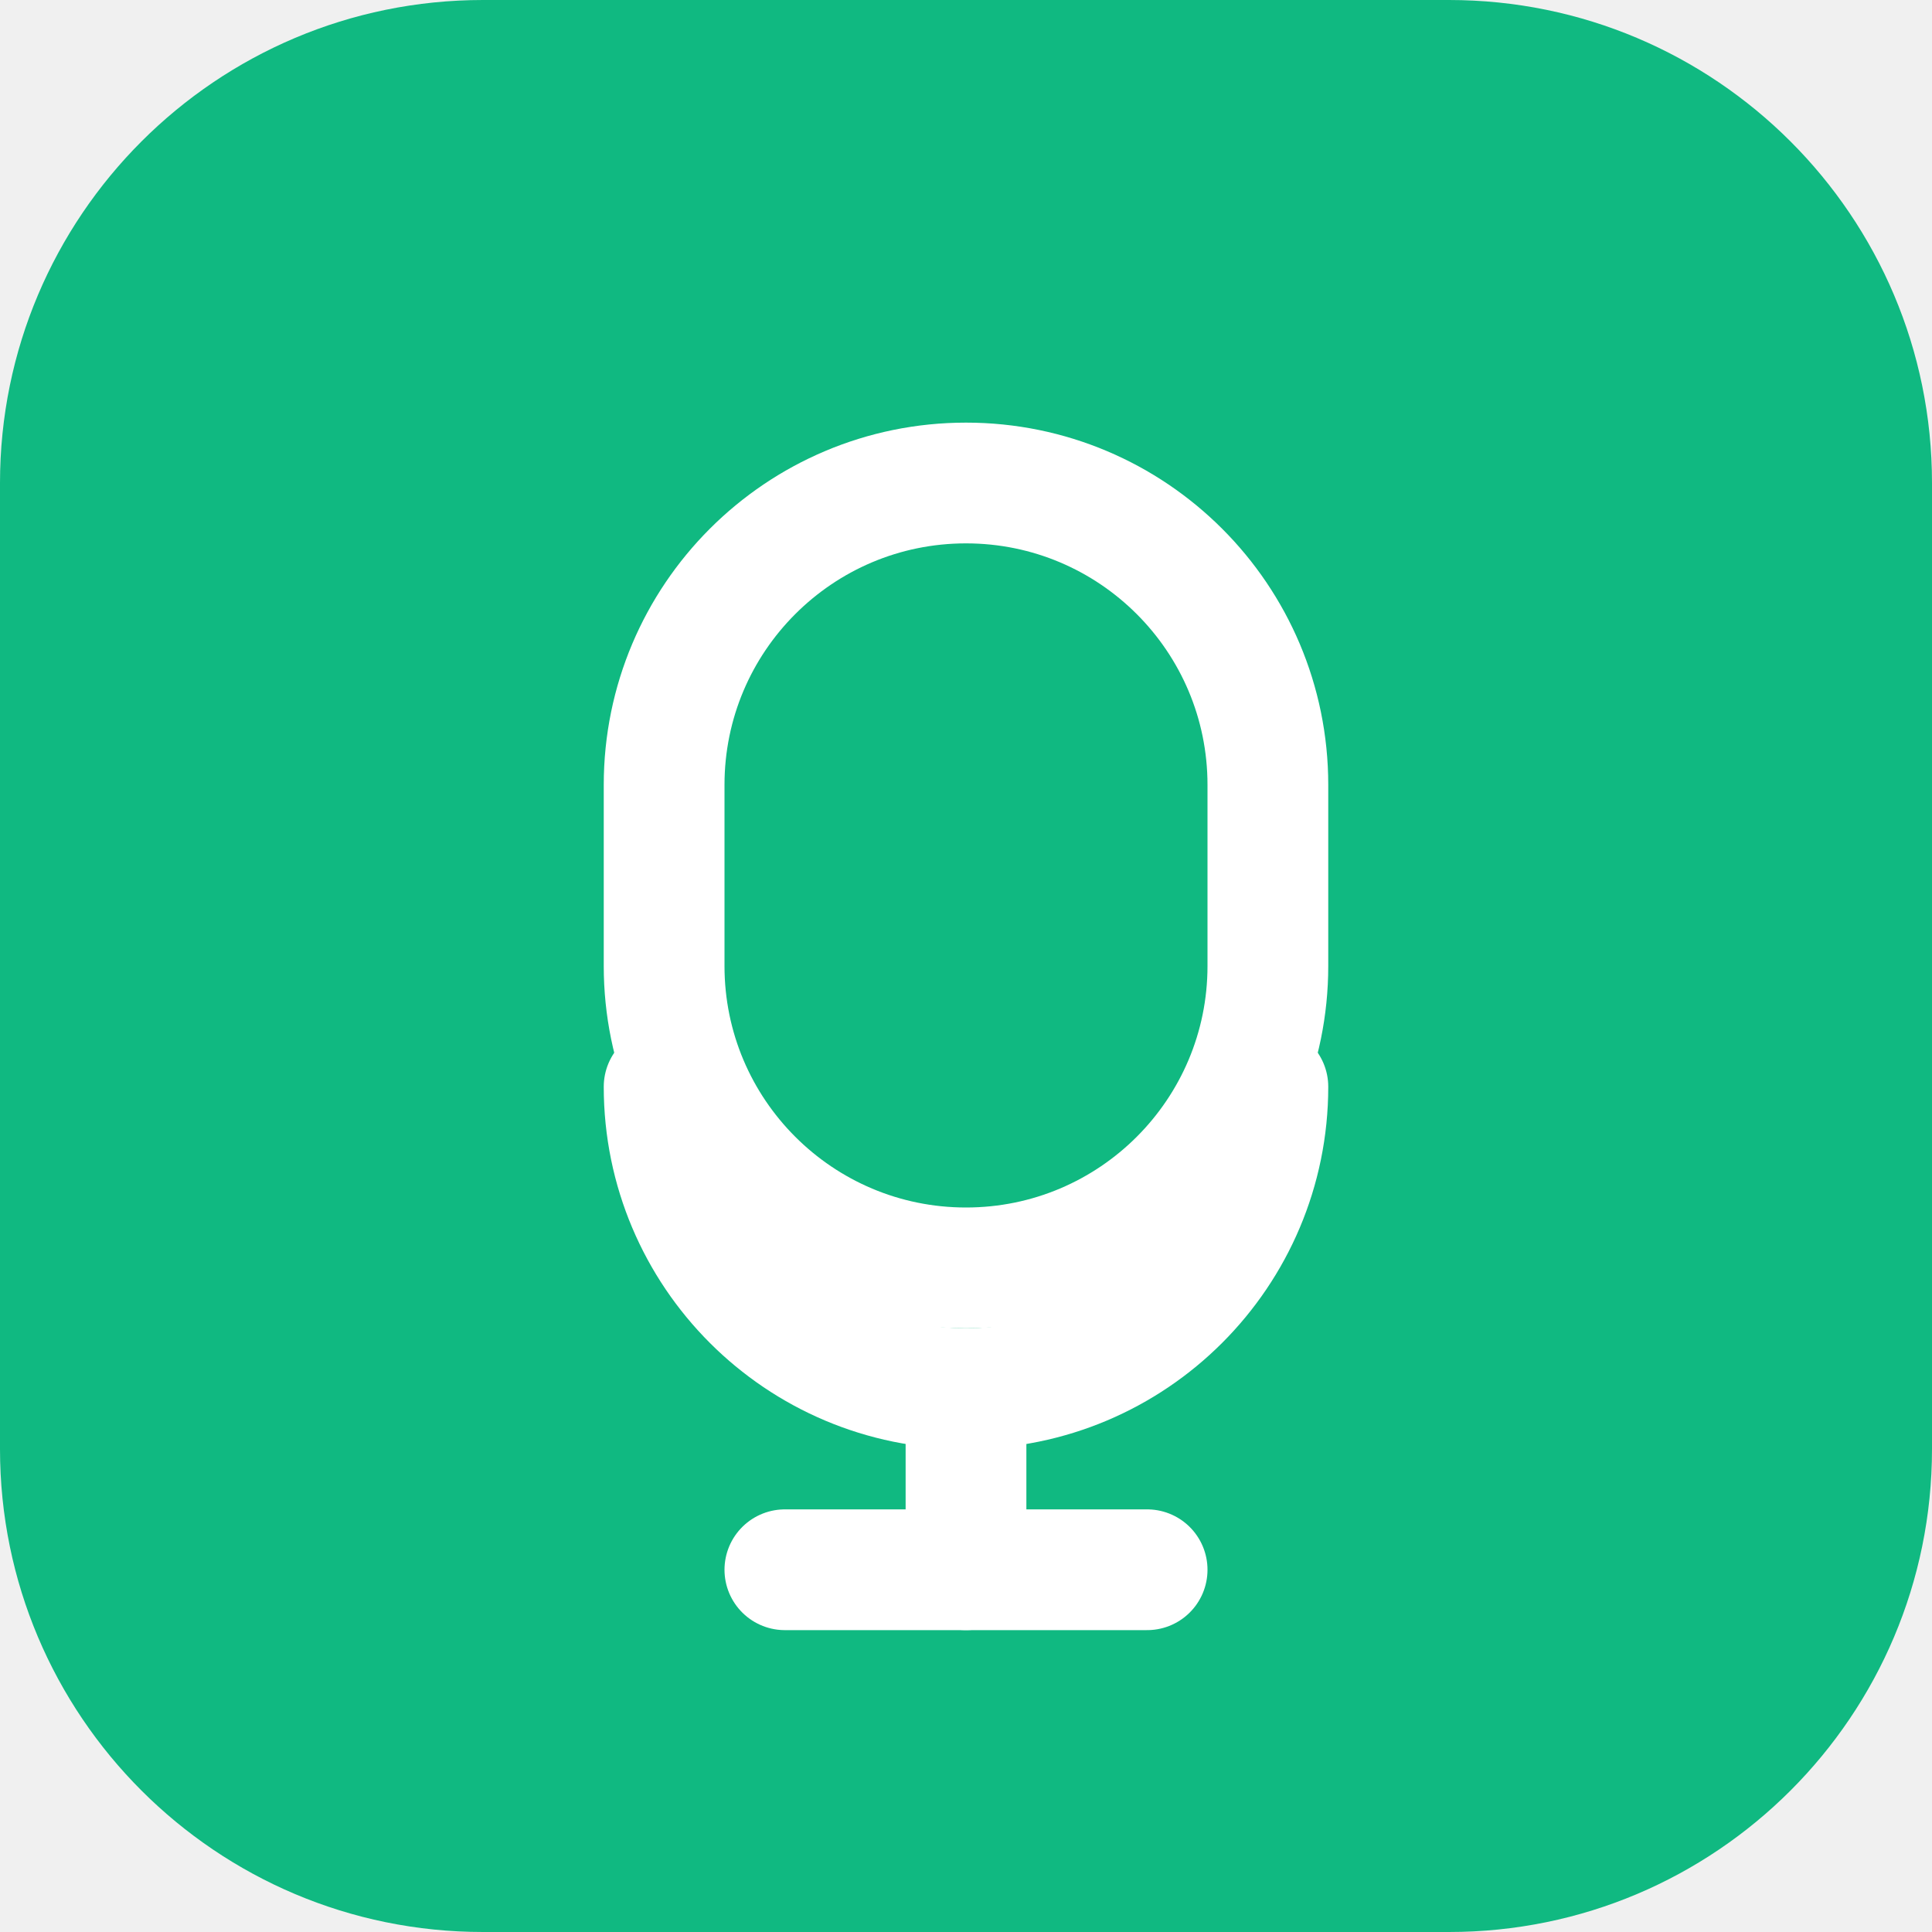
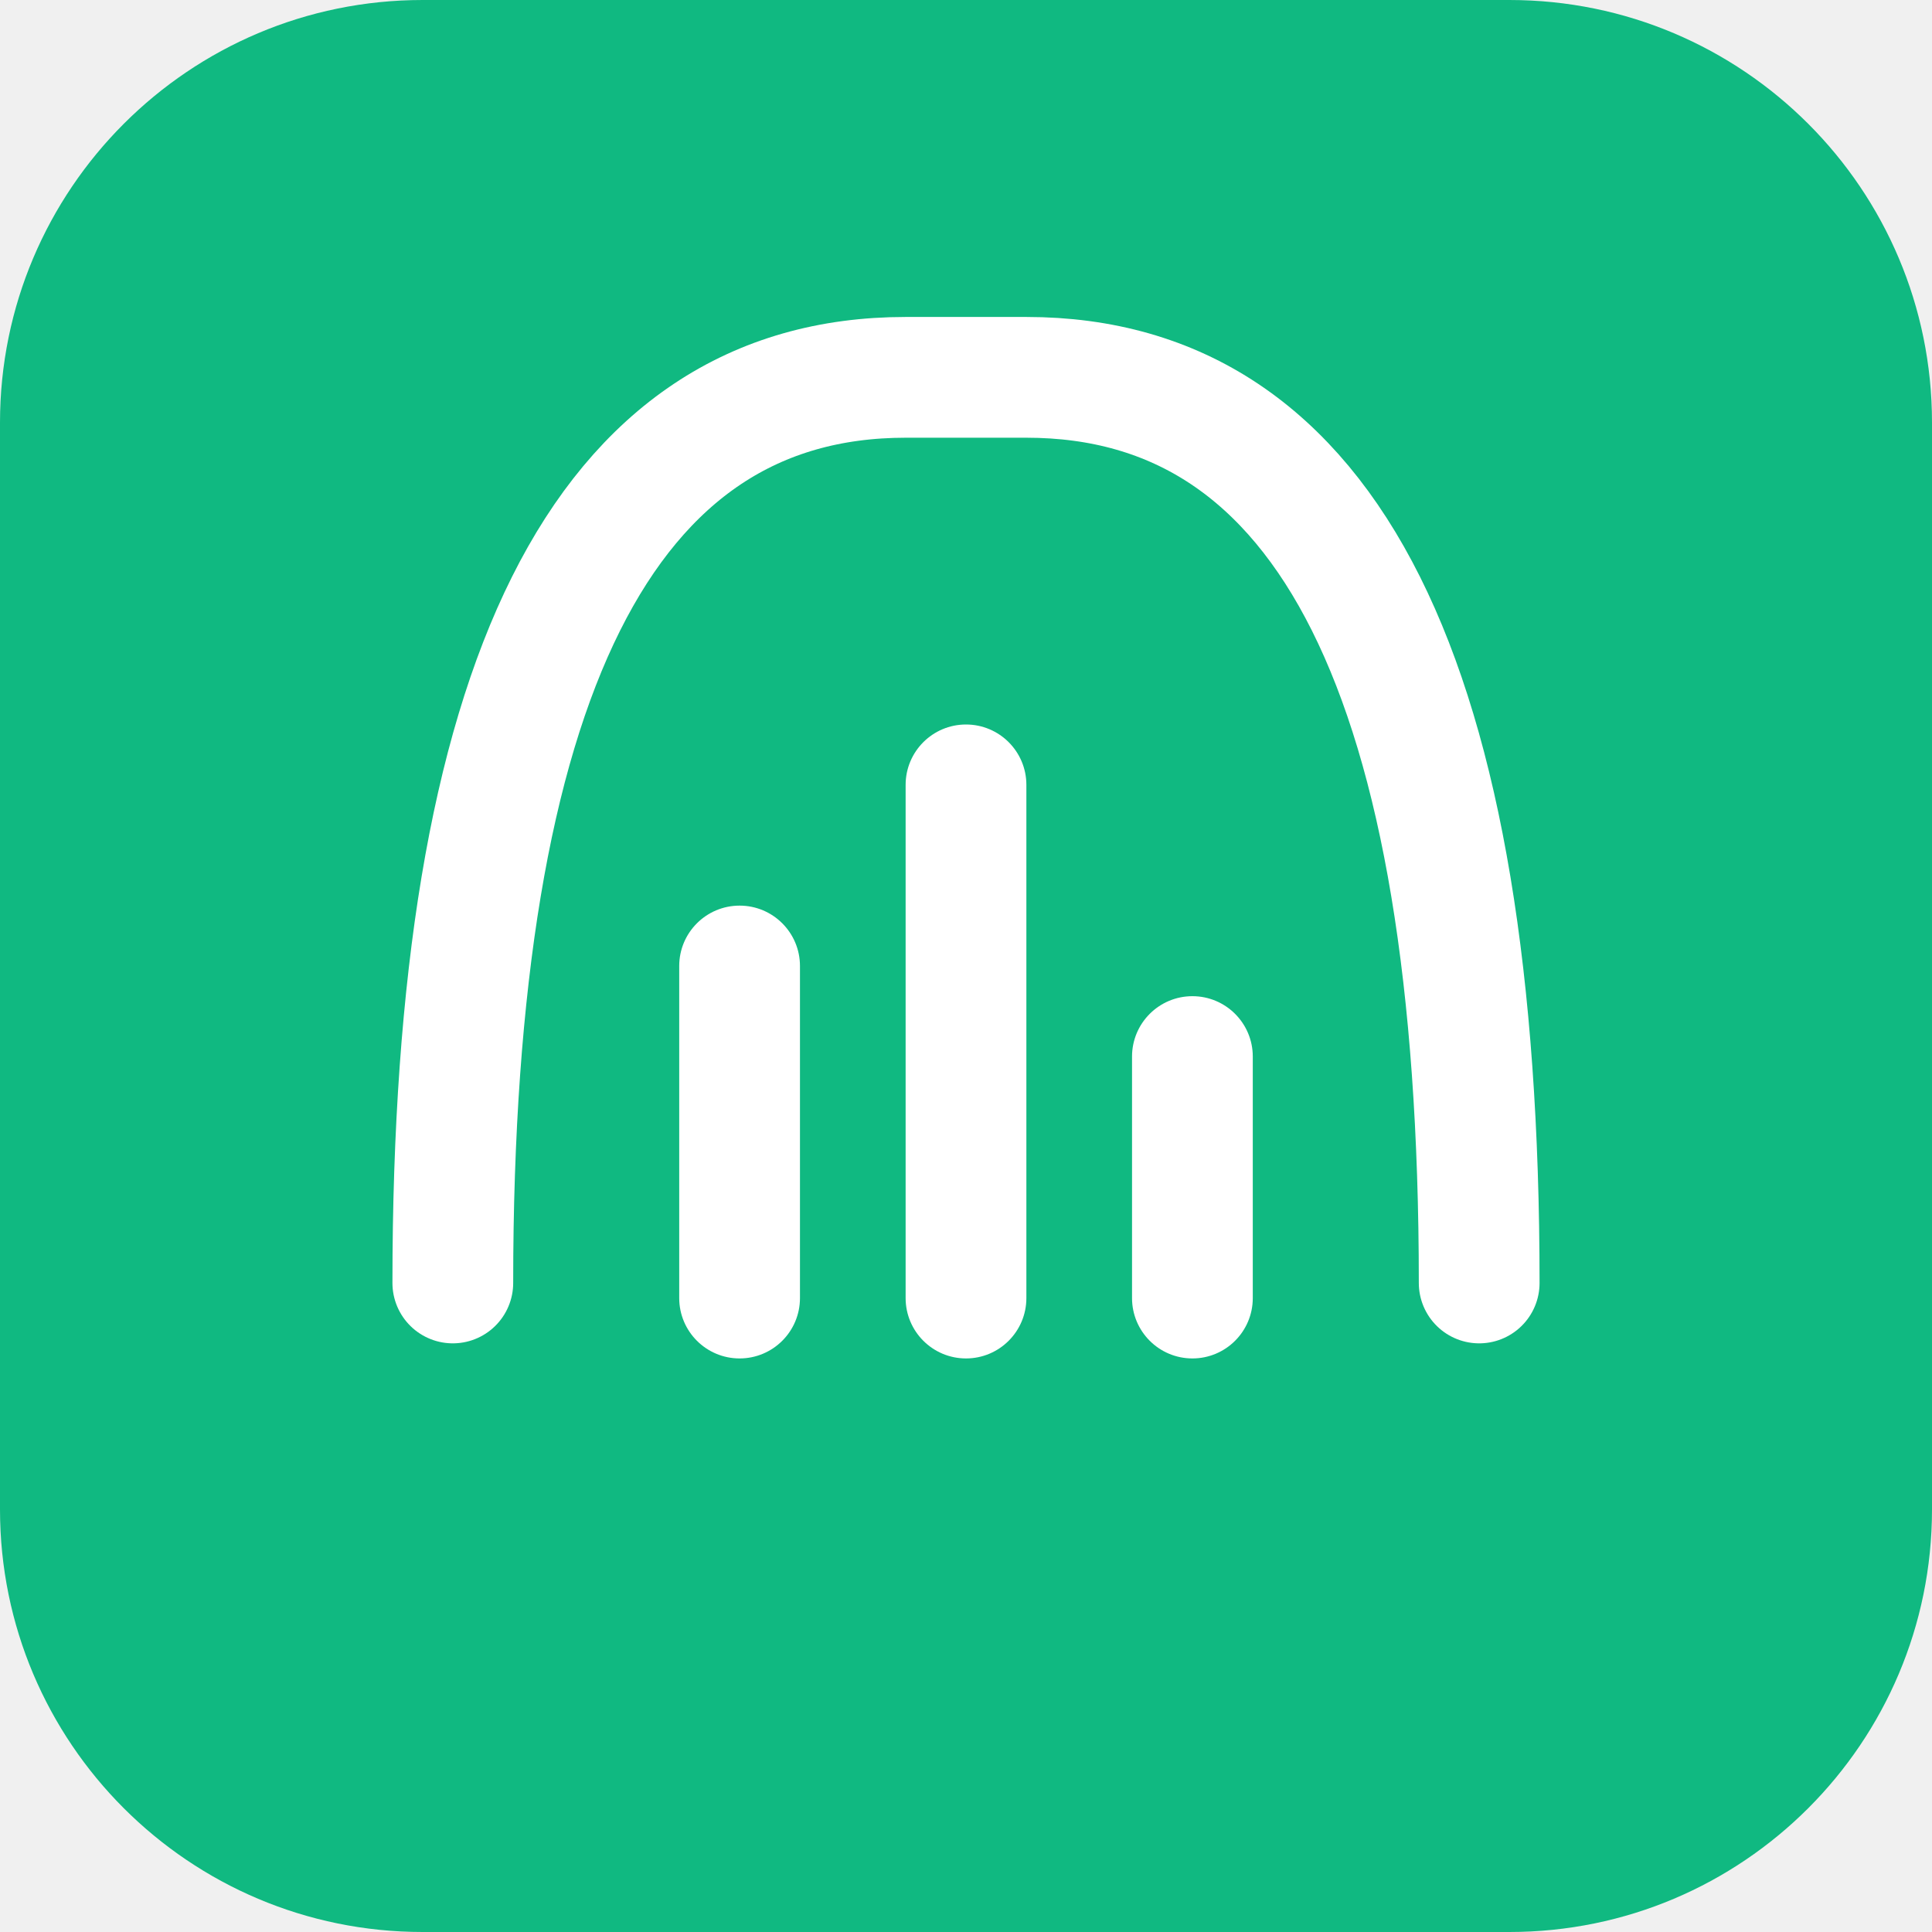
- <svg xmlns="http://www.w3.org/2000/svg" viewBox="0 0 32 32">
-   <rect width="32" height="32" rx="8" fill="#10b981" />
-   <path d="M16 8a5 5 0 0 0-5 5v3a5 5 0 0 0 10 0v-3a5 5 0 0 0-5-5z" fill="none" stroke="white" stroke-width="2" stroke-linecap="round" />
-   <path d="M11 18a5 5 0 0 0 10 0" fill="none" stroke="white" stroke-width="2" stroke-linecap="round" />
-   <line x1="16" y1="23" x2="16" y2="26" stroke="white" stroke-width="2" stroke-linecap="round" />
-   <line x1="13" y1="26" x2="19" y2="26" stroke="white" stroke-width="2" stroke-linecap="round" />
+ <svg xmlns="http://www.w3.org/2000/svg" width="512" height="512" viewBox="0 0 512 512">
+   <rect width="512" height="512" rx="112" fill="#10b981" />
+   <path d="M120,340 Q120,100 240,100 L272,100 Q392,100 392,340" fill="none" stroke="#ffffff" stroke-width="32" stroke-linecap="round" />
+   <rect x="180" y="240" width="32" height="120" rx="16" fill="#ffffff" />
+   <rect x="240" y="192" width="32" height="168" rx="16" fill="#ffffff" />
+   <rect x="300" y="264" width="32" height="96" rx="16" fill="#ffffff" />
</svg>
